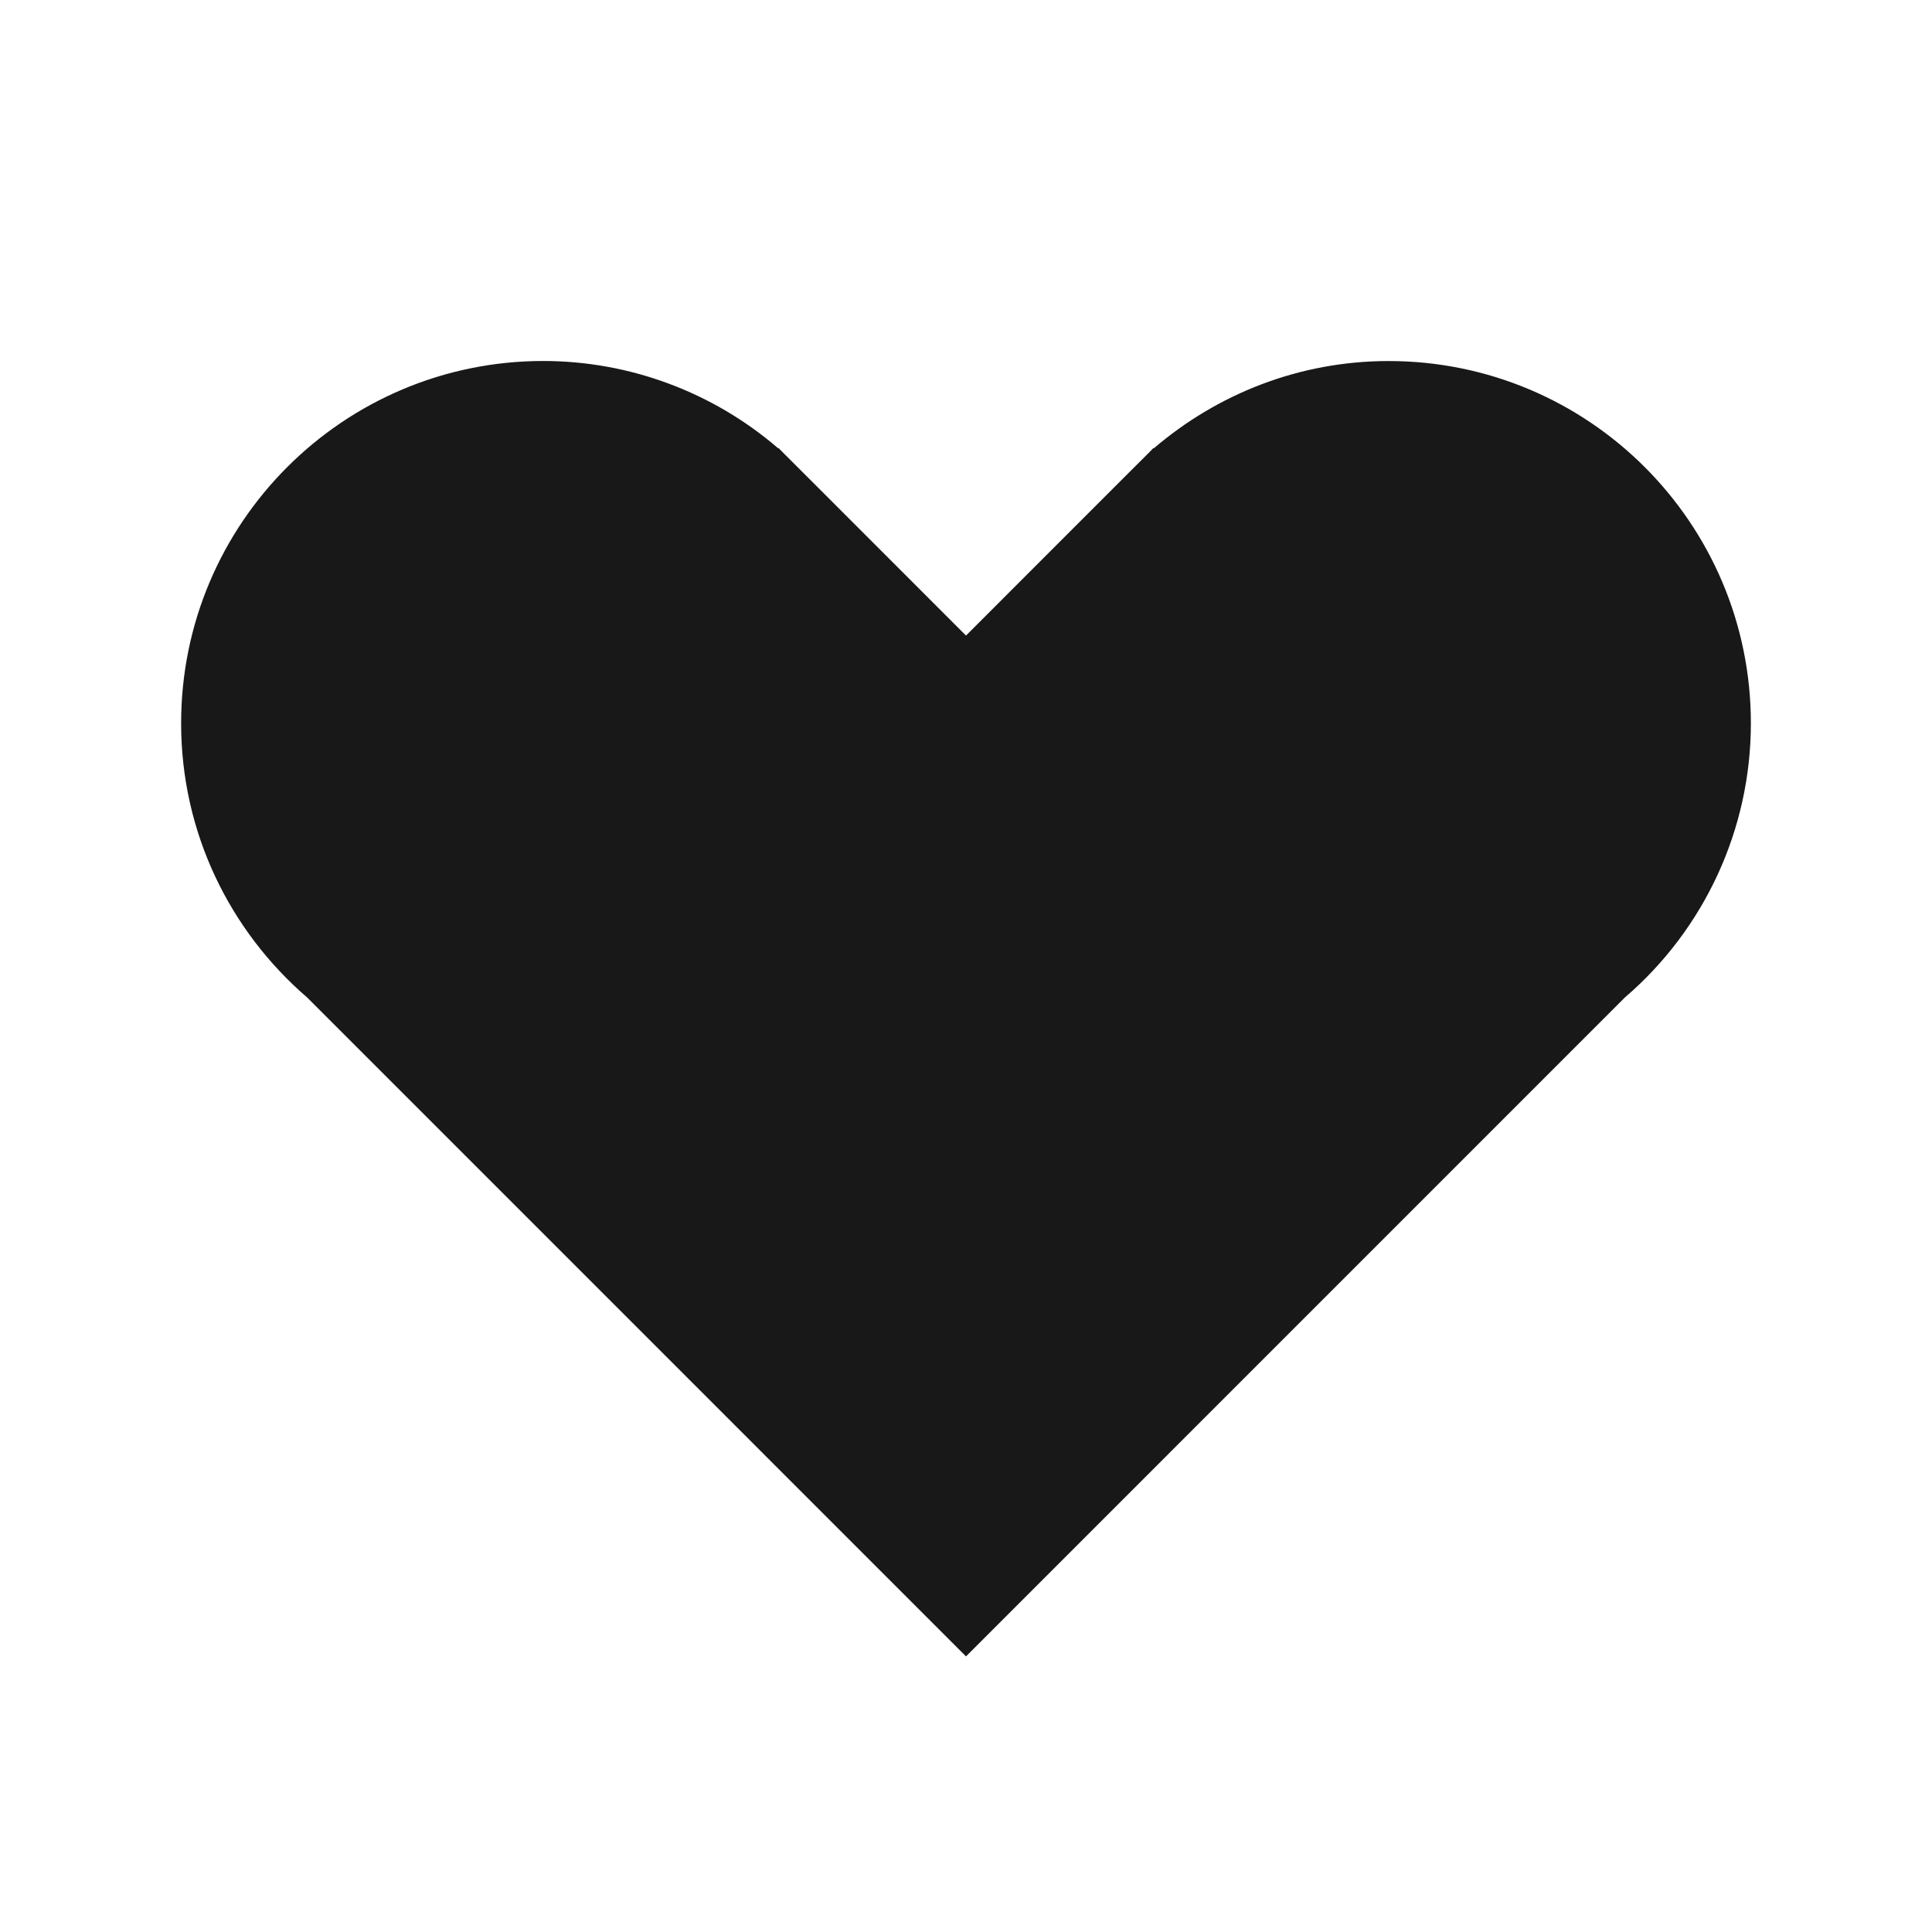
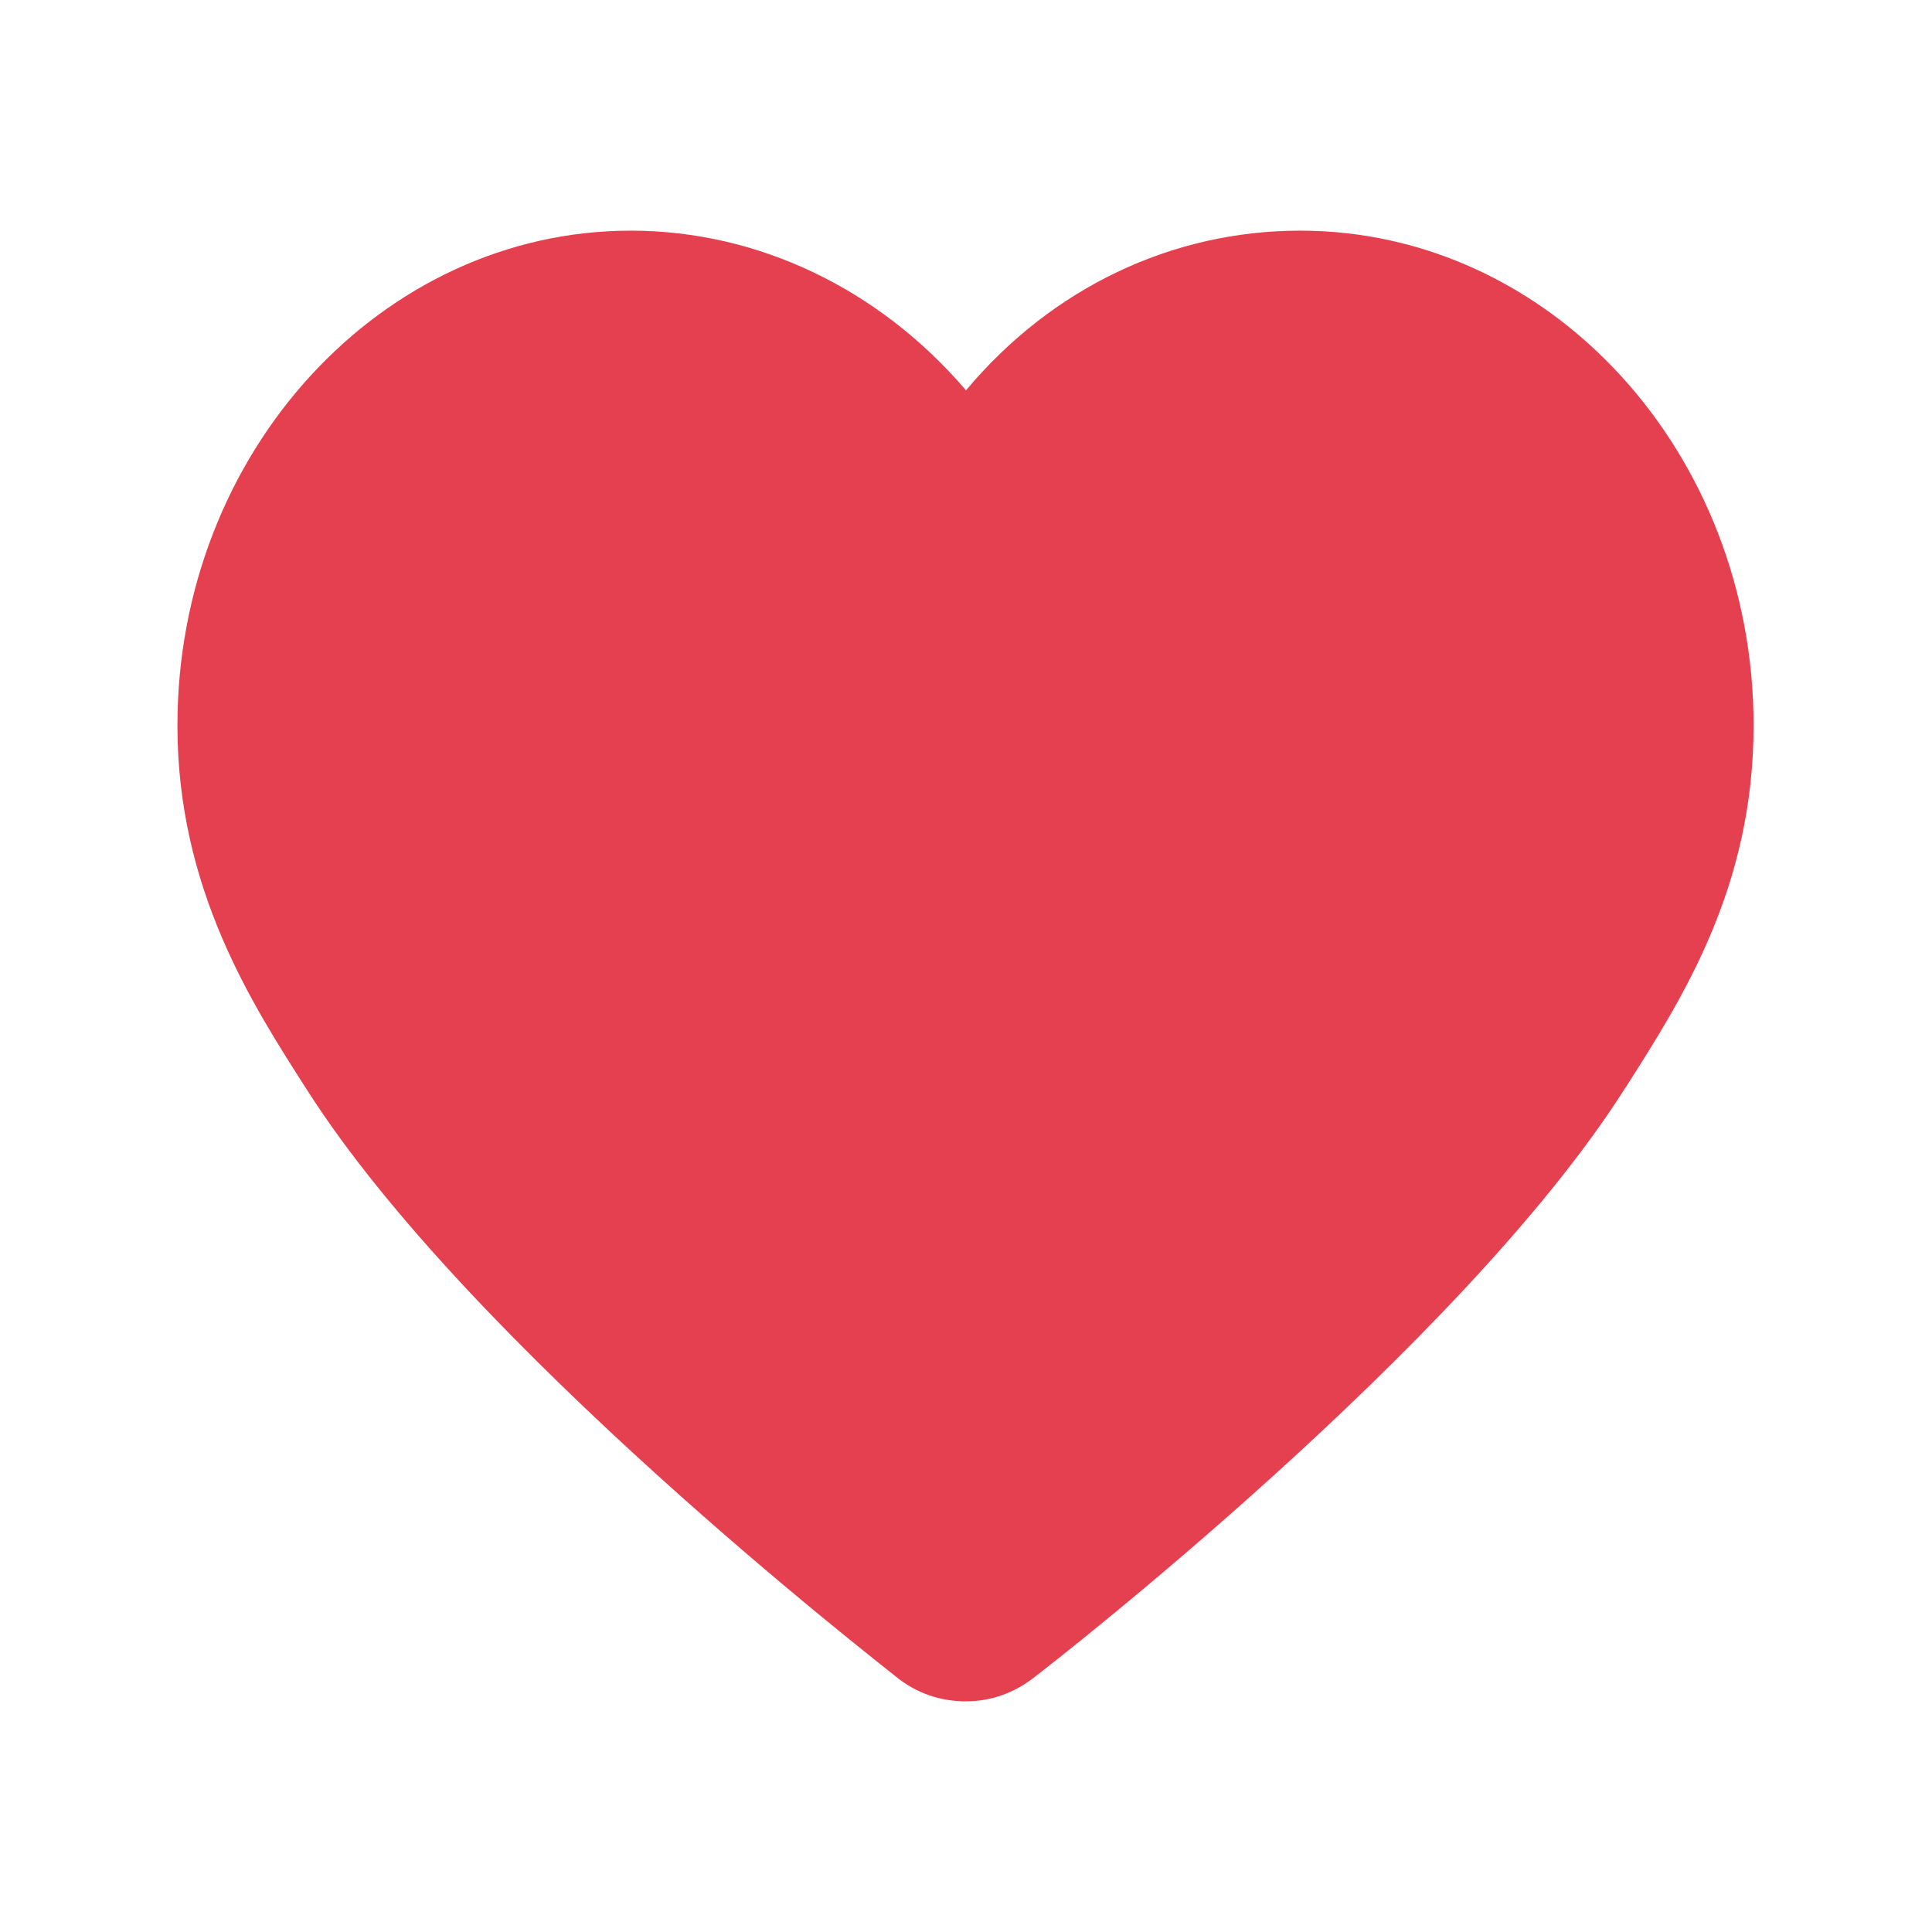
- <svg xmlns="http://www.w3.org/2000/svg" t="1566901433540" class="icon" viewBox="0 0 1024 1024" version="1.1" p-id="1972" width="200" height="200">
+ <svg xmlns="http://www.w3.org/2000/svg" t="1566998923373" class="icon" viewBox="0 0 1024 1024" version="1.1" p-id="1200" width="200" height="200">
  <defs>
    <style type="text/css" />
  </defs>
-   <path d="M736 191.36c-47.584 0-90.944 17.6-124.48 46.272l-0.16-0.192-2.144 2.208-19.232 19.2L512 336.864l-77.984-78.016-19.232-19.2-2.144-2.208-0.16 0.192A190.944 190.944 0 0 0 288 191.328a192 192 0 0 0-192 192c0 58.208 25.984 110.208 66.848 145.408L512 877.92l349.152-349.184A191.488 191.488 0 0 0 928 383.36a192 192 0 0 0-192-192" fill="#181818" p-id="1973" />
+   <path d="M512 901.747c-13.584 0-26.122-4.18-37.094-13.061-8.882-7.314-225.698-175.02-312.424-311.38C133.747 532.376 94.041 471.249 94.041 384.522c0-144.718 108.147-262.269 240.327-262.269 67.396 0 131.657 30.824 177.633 84.637 45.453-54.335 109.192-84.637 177.11-84.637 132.702 0 240.327 117.551 240.327 262.269 0 85.159-37.094 143.673-67.396 191.216l-1.045 1.567c-86.727 136.359-303.543 304.588-312.424 311.38-10.449 8.359-22.988 13.061-36.571 13.061z" fill="#E5404F" p-id="1201" />
</svg>
